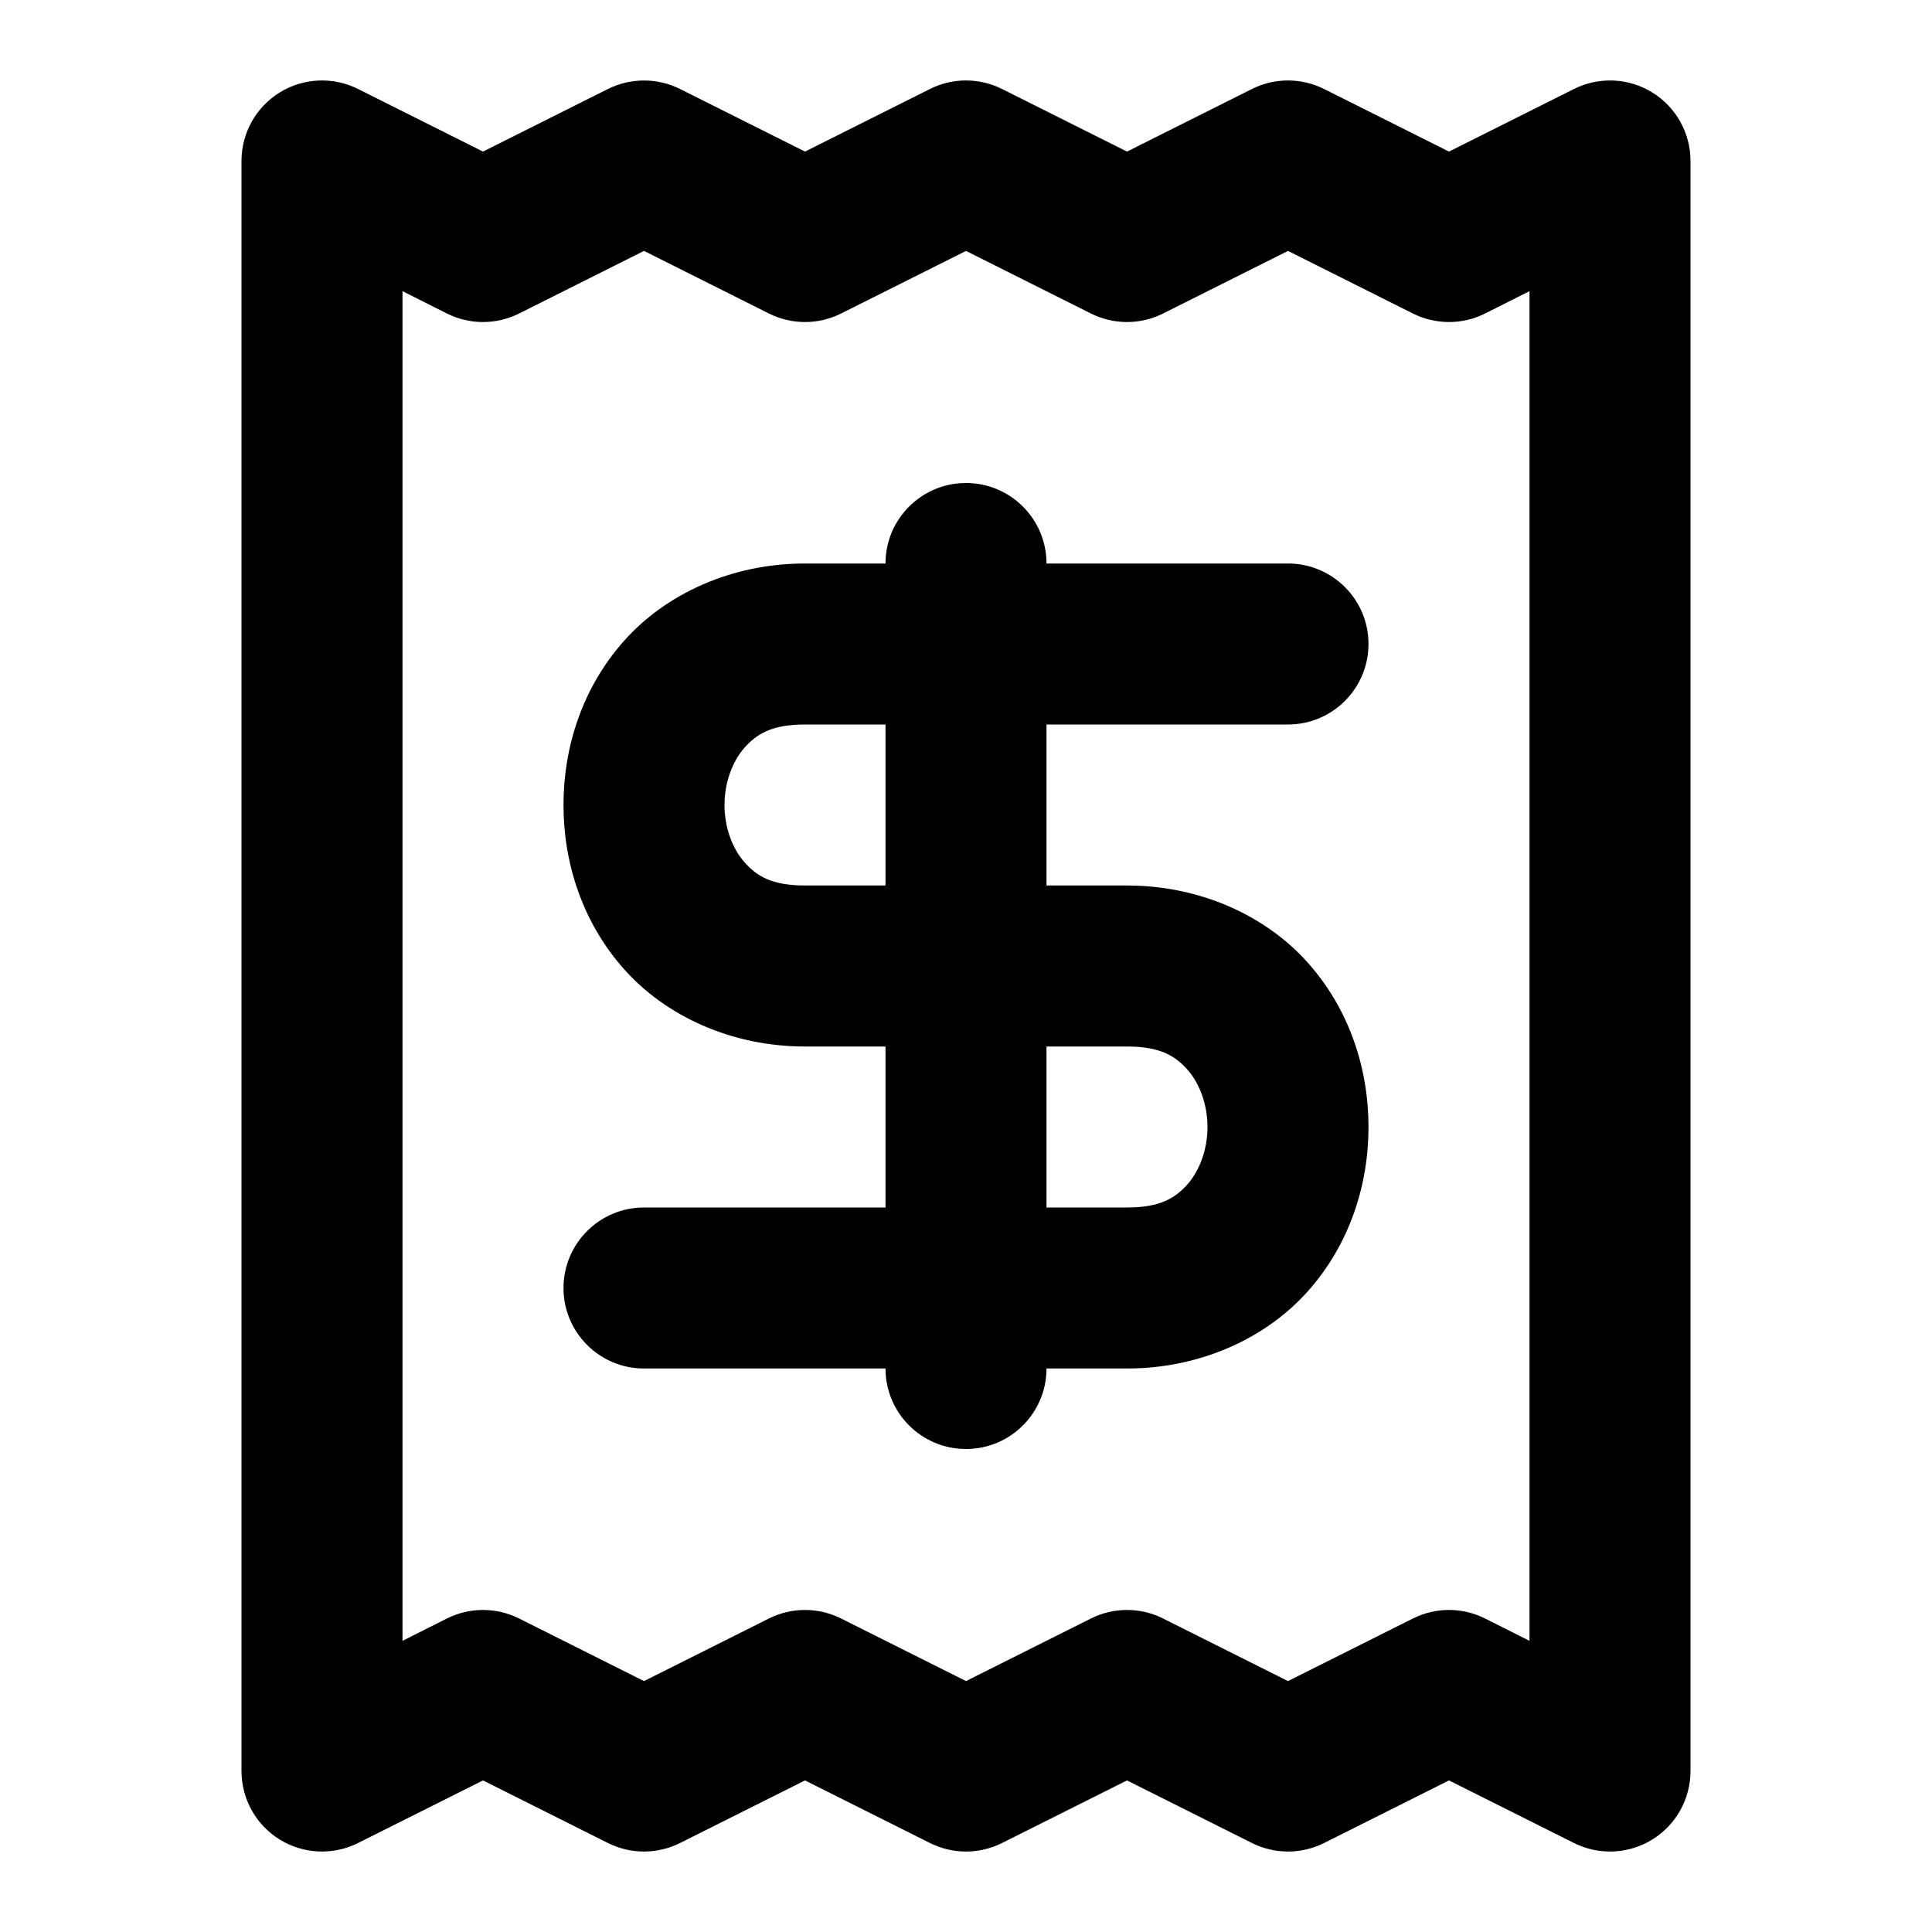
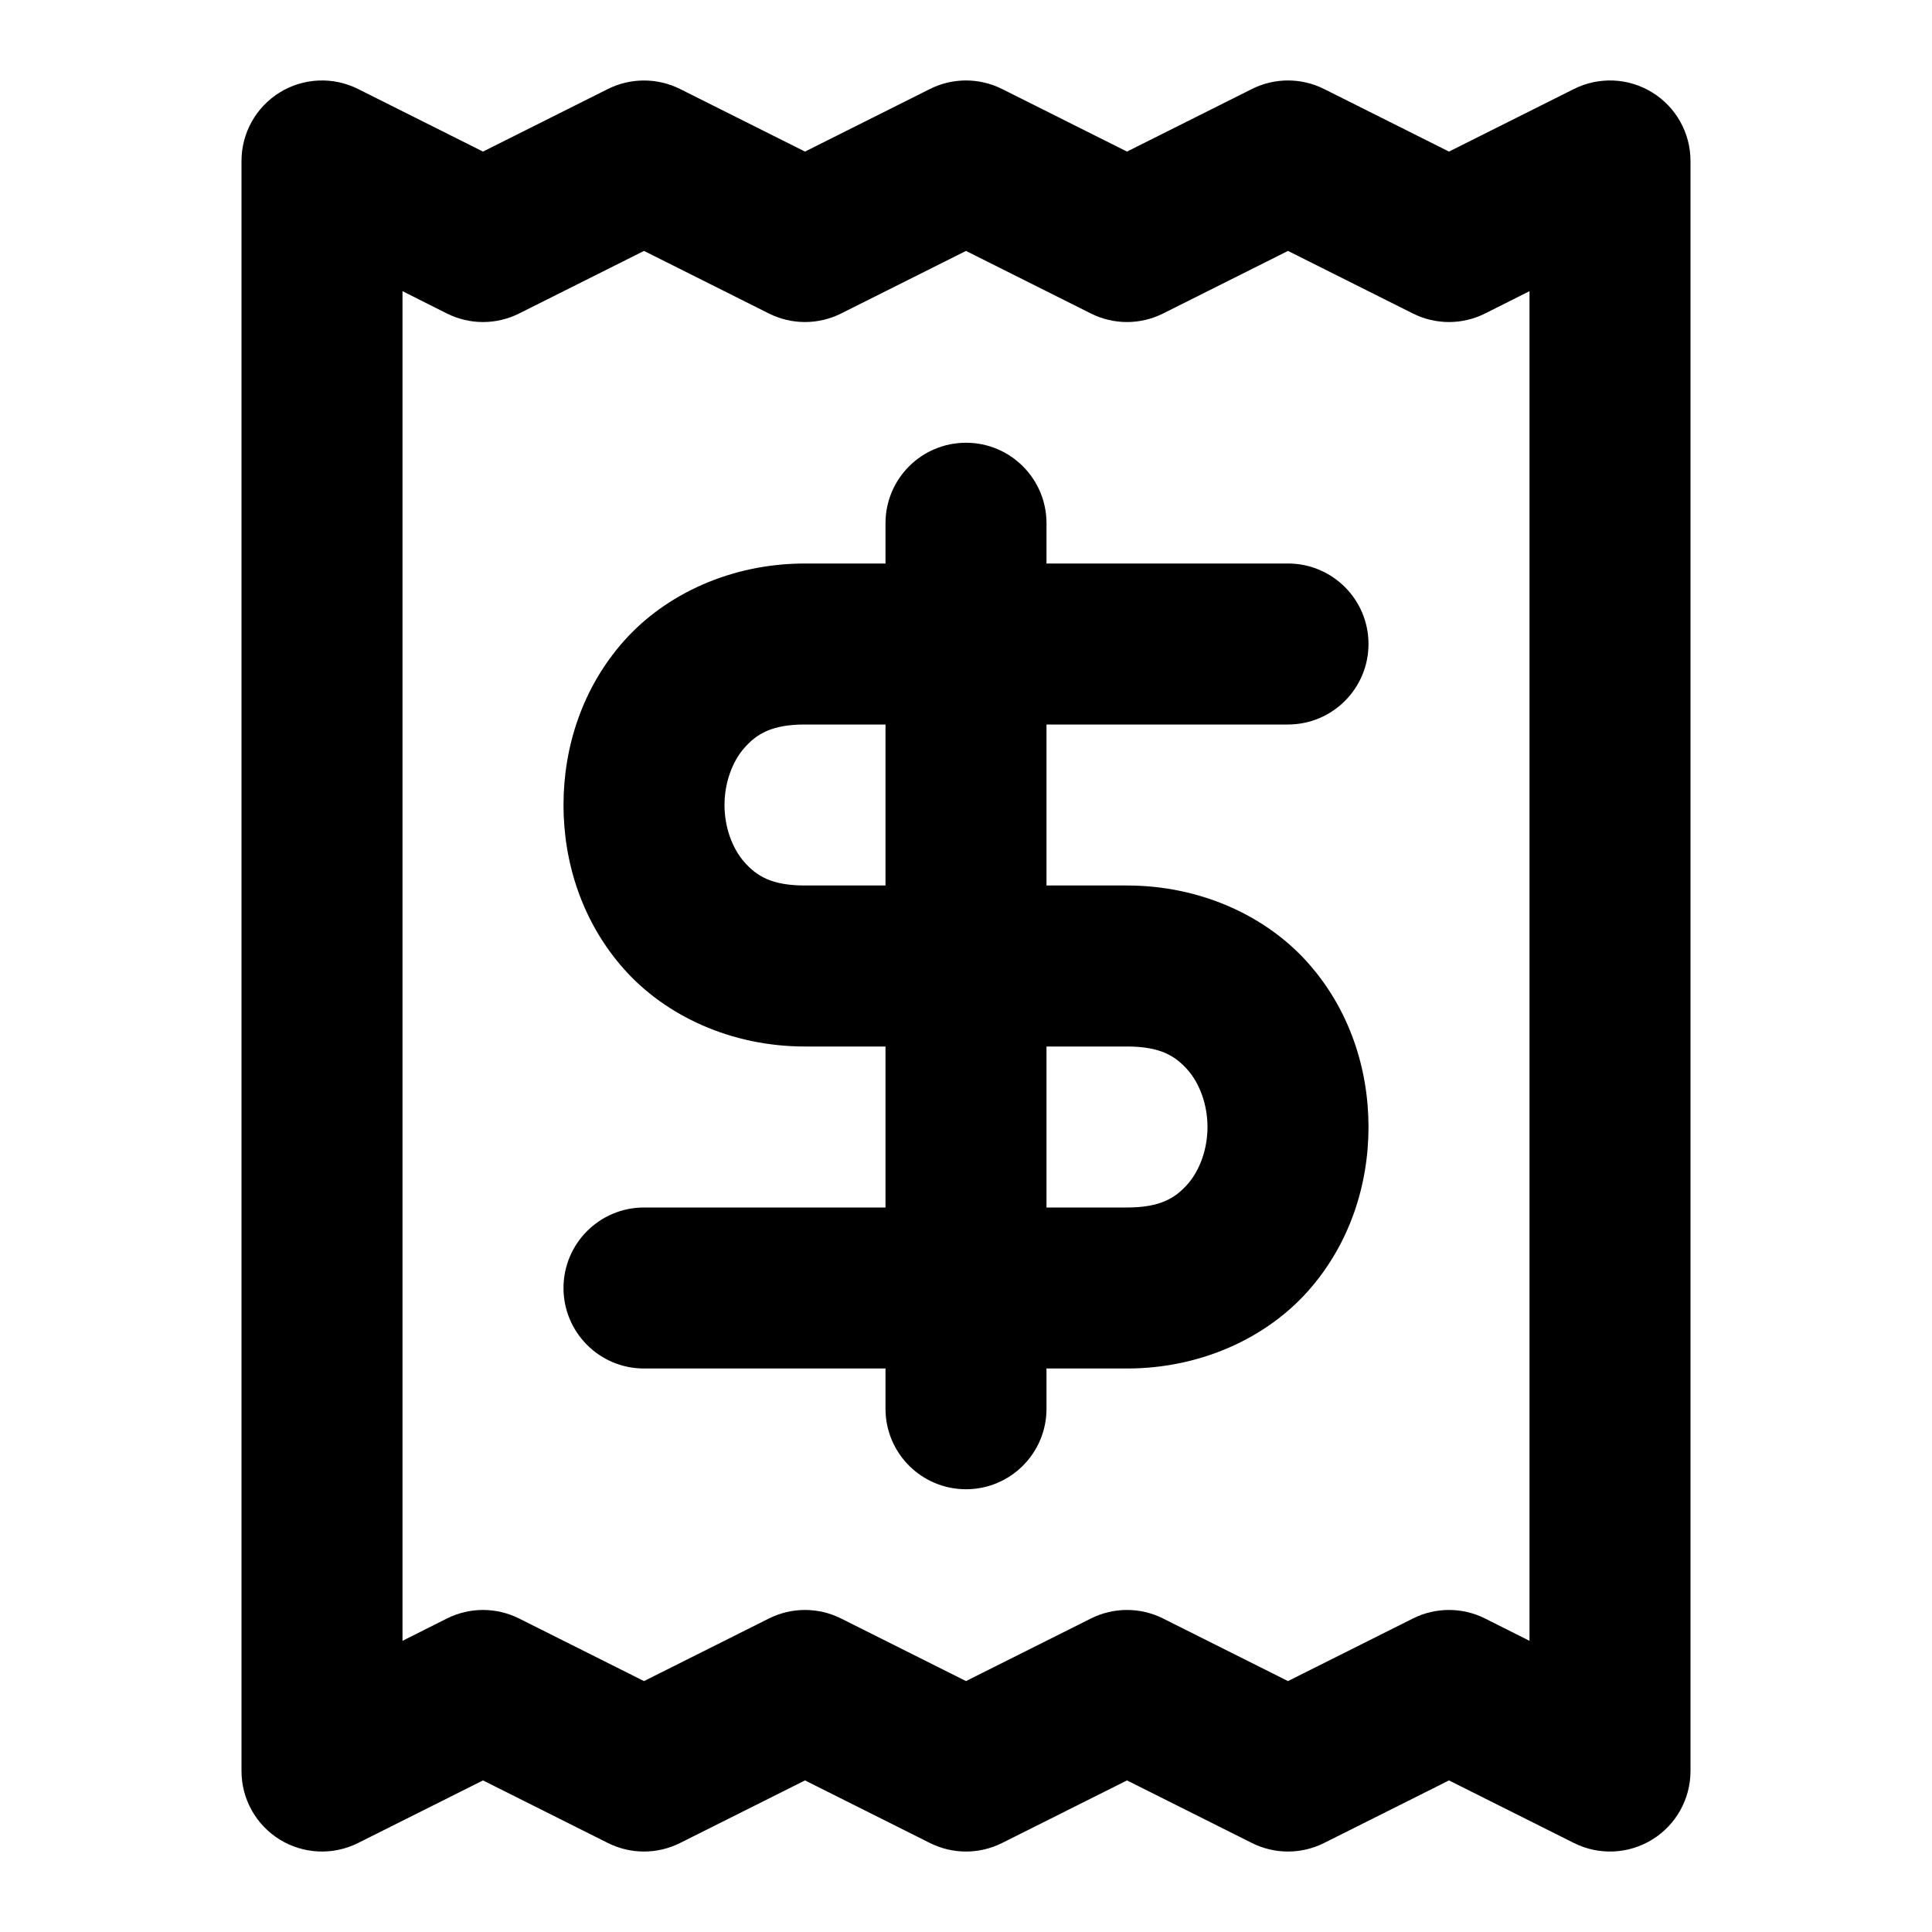
- <svg xmlns="http://www.w3.org/2000/svg" width="24" height="24" viewBox="0 0 24 24" fill="currentColor" tags="bill,voucher,slip,check,counterfoil" categories="money,travel">
-   <path d="M 8 1 A 1 1 0 0 0 7.553 1.105 L 6 1.883 L 4.447 1.105 A 1 1 0 0 0 3 2 L 3 22 A 1 1 0 0 0 4.447 22.895 L 6 22.117 L 7.553 22.895 A 1 1 0 0 0 8.447 22.895 L 10 22.117 L 11.553 22.895 A 1 1 0 0 0 12.447 22.895 L 14 22.117 L 15.553 22.895 A 1 1 0 0 0 16.447 22.895 L 18 22.117 L 19.553 22.895 A 1 1 0 0 0 21 22 L 21 2 A 1 1 0 0 0 19.553 1.105 L 18 1.883 L 16.447 1.105 A 1 1 0 0 0 15.553 1.105 L 14 1.883 L 12.447 1.105 A 1 1 0 0 0 11.553 1.105 L 10 1.883 L 8.447 1.105 A 1 1 0 0 0 8 1 z M 8 3.117 L 9.553 3.895 A 1 1 0 0 0 10.447 3.895 L 12 3.117 L 13.553 3.895 A 1 1 0 0 0 14.447 3.895 L 16 3.117 L 17.553 3.895 A 1 1 0 0 0 18.447 3.895 L 19 3.617 L 19 20.383 L 18.447 20.105 A 1 1 0 0 0 17.553 20.105 L 16 20.883 L 14.447 20.105 A 1 1 0 0 0 13.553 20.105 L 12 20.883 L 10.447 20.105 A 1 1 0 0 0 9.553 20.105 L 8 20.883 L 6.447 20.105 A 1 1 0 0 0 5.553 20.105 L 5 20.383 L 5 3.617 L 5.553 3.895 A 1 1 0 0 0 6.447 3.895 L 8 3.117 z M 12 6 A 1 1 0 0 0 11 7 L 10 7 C 9.083 7 8.269 7.38 7.752 7.961 C 7.235 8.542 7 9.278 7 10 C 7 10.722 7.235 11.458 7.752 12.039 C 8.269 12.62 9.083 13 10 13 L 11 13 L 11 15 L 8 15 A 1 1 0 0 0 7 16 A 1 1 0 0 0 8 17 L 11 17 A 1 1 0 0 0 12 18 A 1 1 0 0 0 13 17 L 14 17 C 14.917 17 15.731 16.62 16.248 16.039 C 16.765 15.458 17 14.722 17 14 C 17 13.278 16.765 12.542 16.248 11.961 C 15.731 11.38 14.917 11 14 11 L 13 11 L 13 9 L 16 9 A 1 1 0 0 0 17 8 A 1 1 0 0 0 16 7 L 13 7 A 1 1 0 0 0 12 6 z M 10 9 L 11 9 L 11 11 L 10 11 C 9.583 11 9.398 10.88 9.248 10.711 C 9.098 10.542 9 10.278 9 10 C 9 9.722 9.098 9.458 9.248 9.289 C 9.398 9.12 9.583 9 10 9 z M 13 13 L 14 13 C 14.417 13 14.602 13.12 14.752 13.289 C 14.902 13.458 15 13.722 15 14 C 15 14.278 14.902 14.542 14.752 14.711 C 14.602 14.88 14.417 15 14 15 L 13 15 L 13 13 z " />
+ <svg xmlns="http://www.w3.org/2000/svg" width="24" height="24" viewBox="0 0 24 24" fill="currentColor" tags="bill,voucher,slip,check,counterfoil,currency,dollar,usd,$" categories="money,currency,travel">
+   <path d="M 8 1 A 1 1 0 0 0 7.553 1.105 L 6 1.883 L 4.447 1.105 A 1 1 0 0 0 3 2 L 3 22 A 1 1 0 0 0 4.447 22.895 L 6 22.117 L 7.553 22.895 A 1 1 0 0 0 8.447 22.895 L 10 22.117 L 11.553 22.895 A 1 1 0 0 0 12.447 22.895 L 14 22.117 L 15.553 22.895 A 1 1 0 0 0 16.447 22.895 L 18 22.117 L 19.553 22.895 A 1 1 0 0 0 21 22 L 21 2 A 1 1 0 0 0 19.553 1.105 L 18 1.883 L 16.447 1.105 A 1 1 0 0 0 15.553 1.105 L 14 1.883 L 12.447 1.105 A 1 1 0 0 0 11.553 1.105 L 10 1.883 L 8.447 1.105 A 1 1 0 0 0 8 1 z M 8 3.117 L 9.553 3.895 A 1 1 0 0 0 10.447 3.895 L 12 3.117 L 13.553 3.895 A 1 1 0 0 0 14.447 3.895 L 16 3.117 L 17.553 3.895 A 1 1 0 0 0 18.447 3.895 L 19 3.617 L 19 20.383 L 18.447 20.105 A 1 1 0 0 0 17.553 20.105 L 16 20.883 L 14.447 20.105 A 1 1 0 0 0 13.553 20.105 L 12 20.883 L 10.447 20.105 A 1 1 0 0 0 9.553 20.105 L 8 20.883 L 6.447 20.105 A 1 1 0 0 0 5.553 20.105 L 5 20.383 L 5 3.617 L 5.553 3.895 A 1 1 0 0 0 6.447 3.895 L 8 3.117 z M 12 5.5 A 1 1 0 0 0 11 6.5 L 11 7 L 10 7 C 9.083 7 8.269 7.38 7.752 7.961 C 7.235 8.542 7 9.278 7 10 C 7 10.722 7.235 11.458 7.752 12.039 C 8.269 12.62 9.083 13 10 13 L 11 13 L 11 15 L 8 15 A 1 1 0 0 0 7 16 A 1 1 0 0 0 8 17 L 11 17 L 11 17.5 A 1 1 0 0 0 12 18.5 A 1 1 0 0 0 13 17.5 L 13 17 L 14 17 C 14.917 17 15.731 16.62 16.248 16.039 C 16.765 15.458 17 14.722 17 14 C 17 13.278 16.765 12.542 16.248 11.961 C 15.731 11.38 14.917 11 14 11 L 13 11 L 13 9 L 16 9 A 1 1 0 0 0 17 8 A 1 1 0 0 0 16 7 L 13 7 L 13 6.5 A 1 1 0 0 0 12 5.5 z M 10 9 L 11 9 L 11 11 L 10 11 C 9.583 11 9.398 10.88 9.248 10.711 C 9.098 10.542 9 10.278 9 10 C 9 9.722 9.098 9.458 9.248 9.289 C 9.398 9.12 9.583 9 10 9 z M 13 13 L 14 13 C 14.417 13 14.602 13.12 14.752 13.289 C 14.902 13.458 15 13.722 15 14 C 15 14.278 14.902 14.542 14.752 14.711 C 14.602 14.88 14.417 15 14 15 L 13 15 L 13 13 z " />
</svg>
